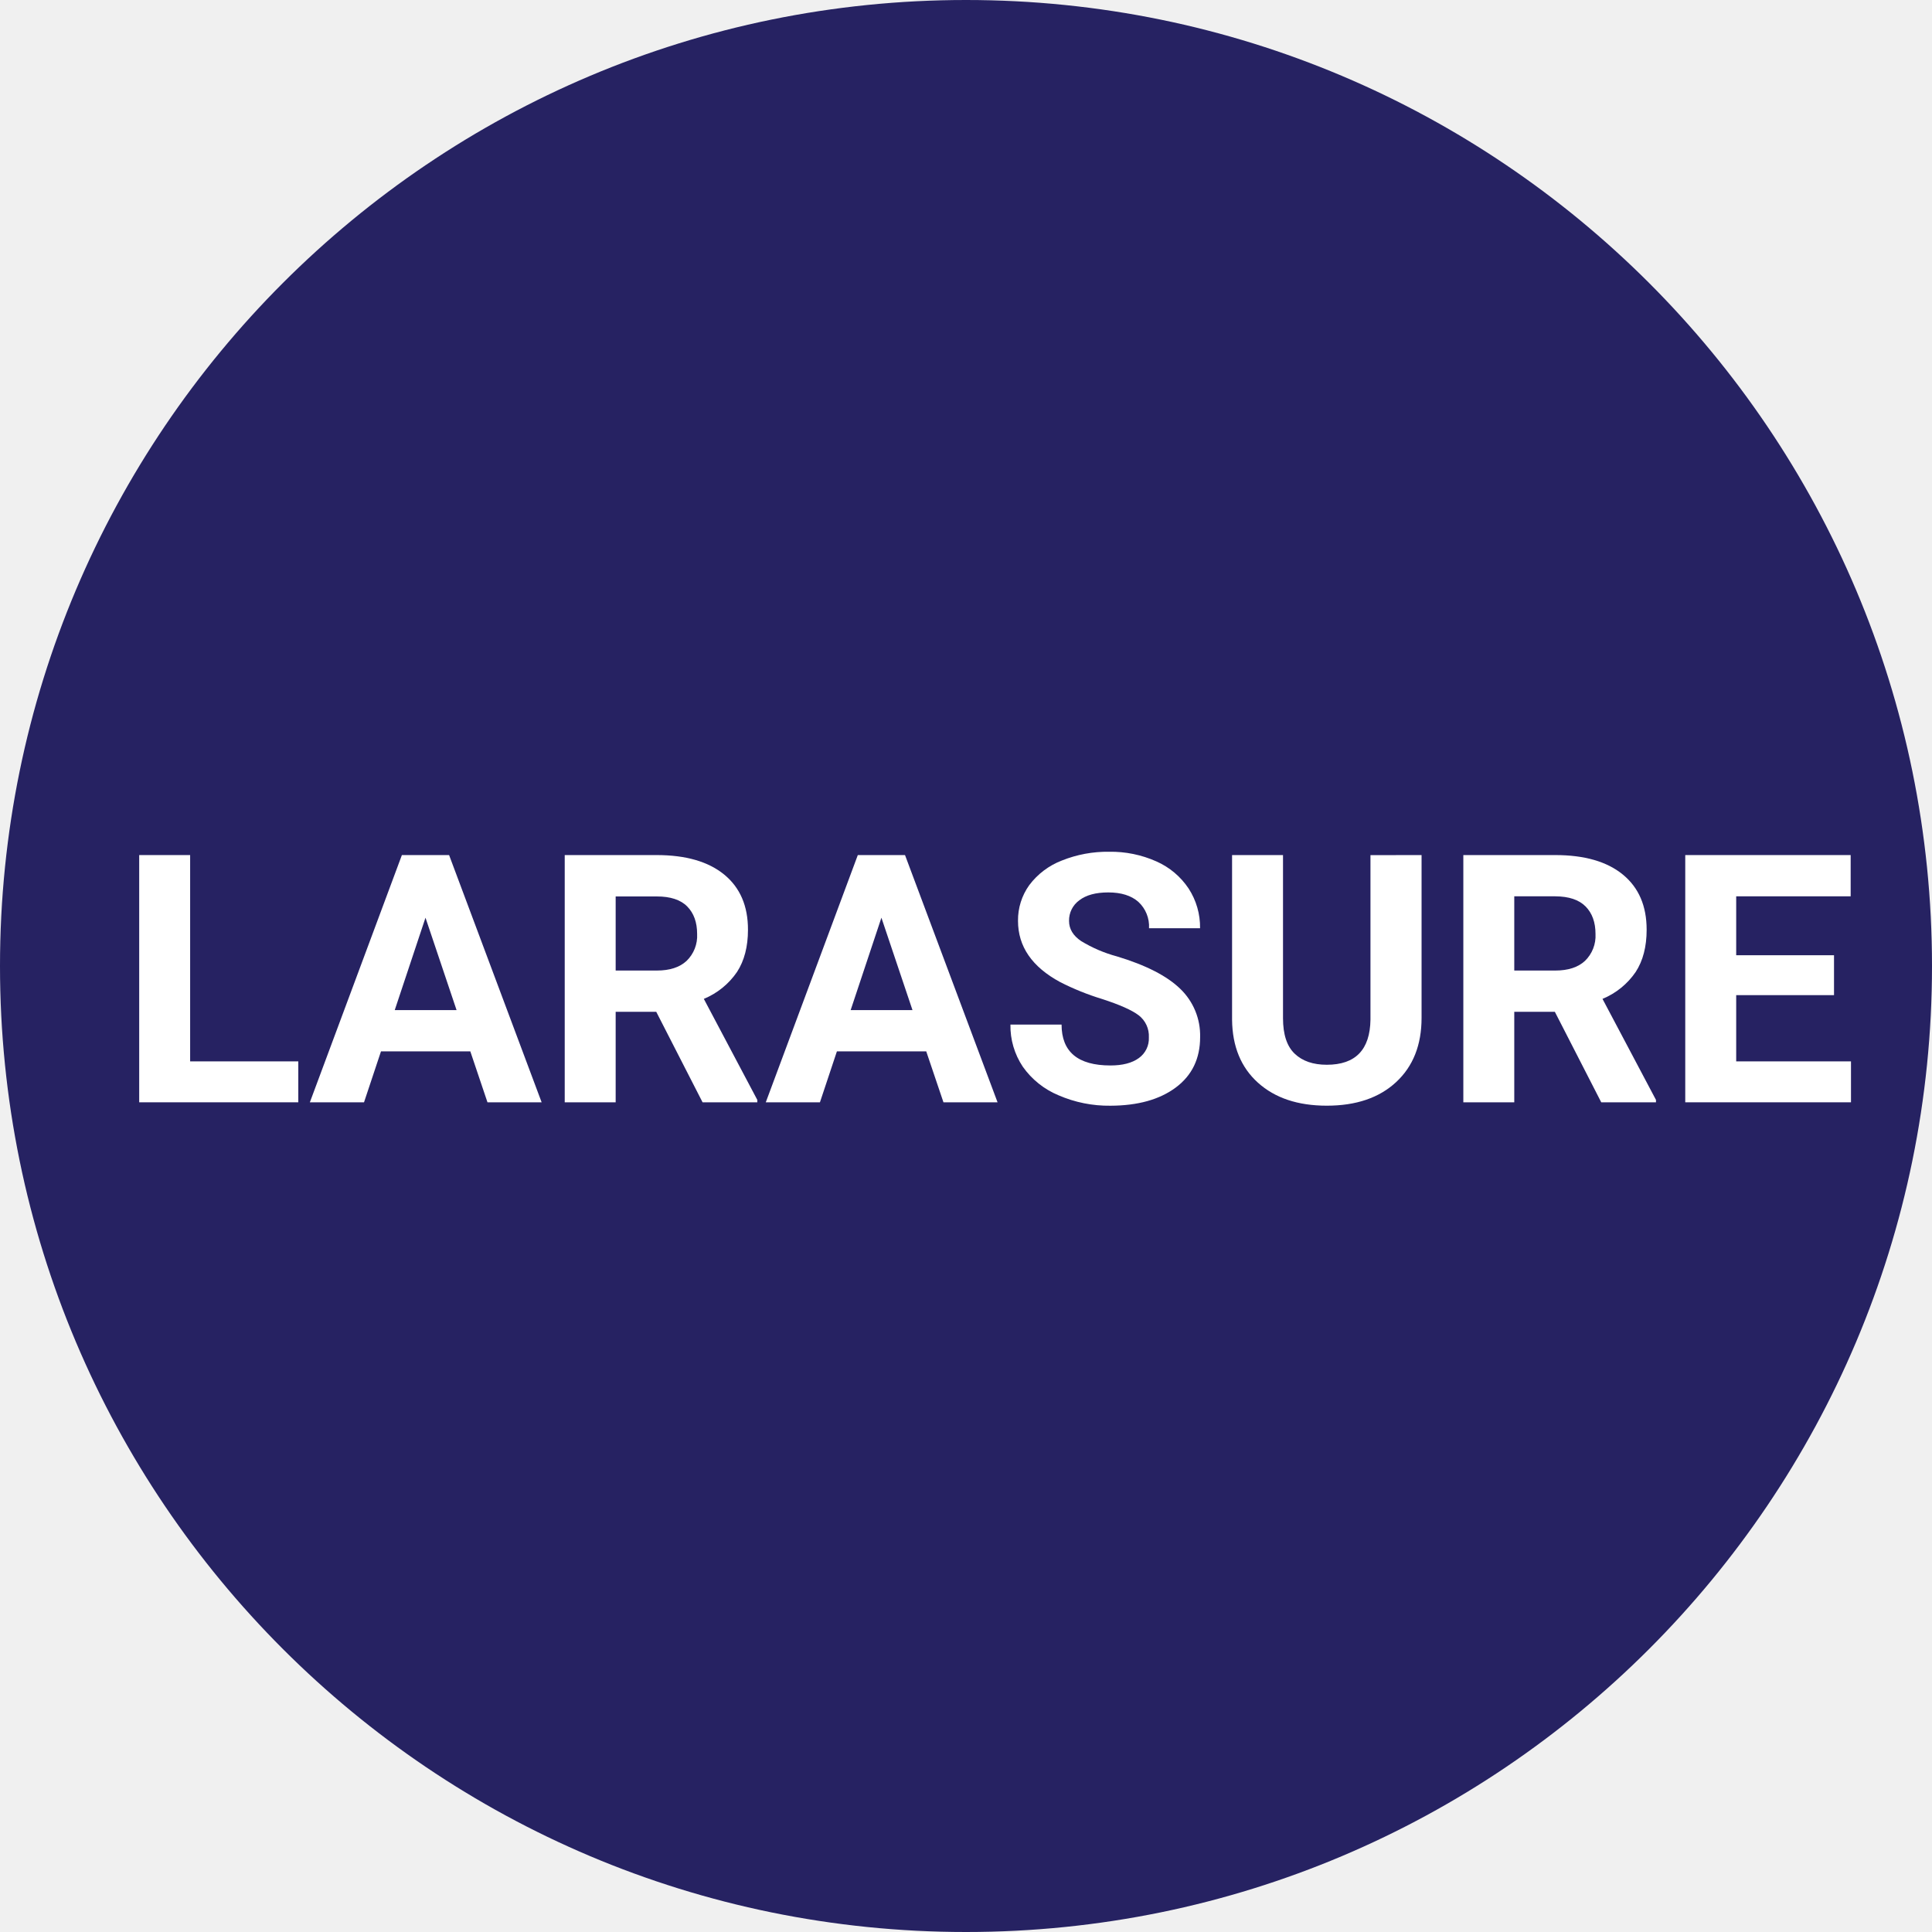
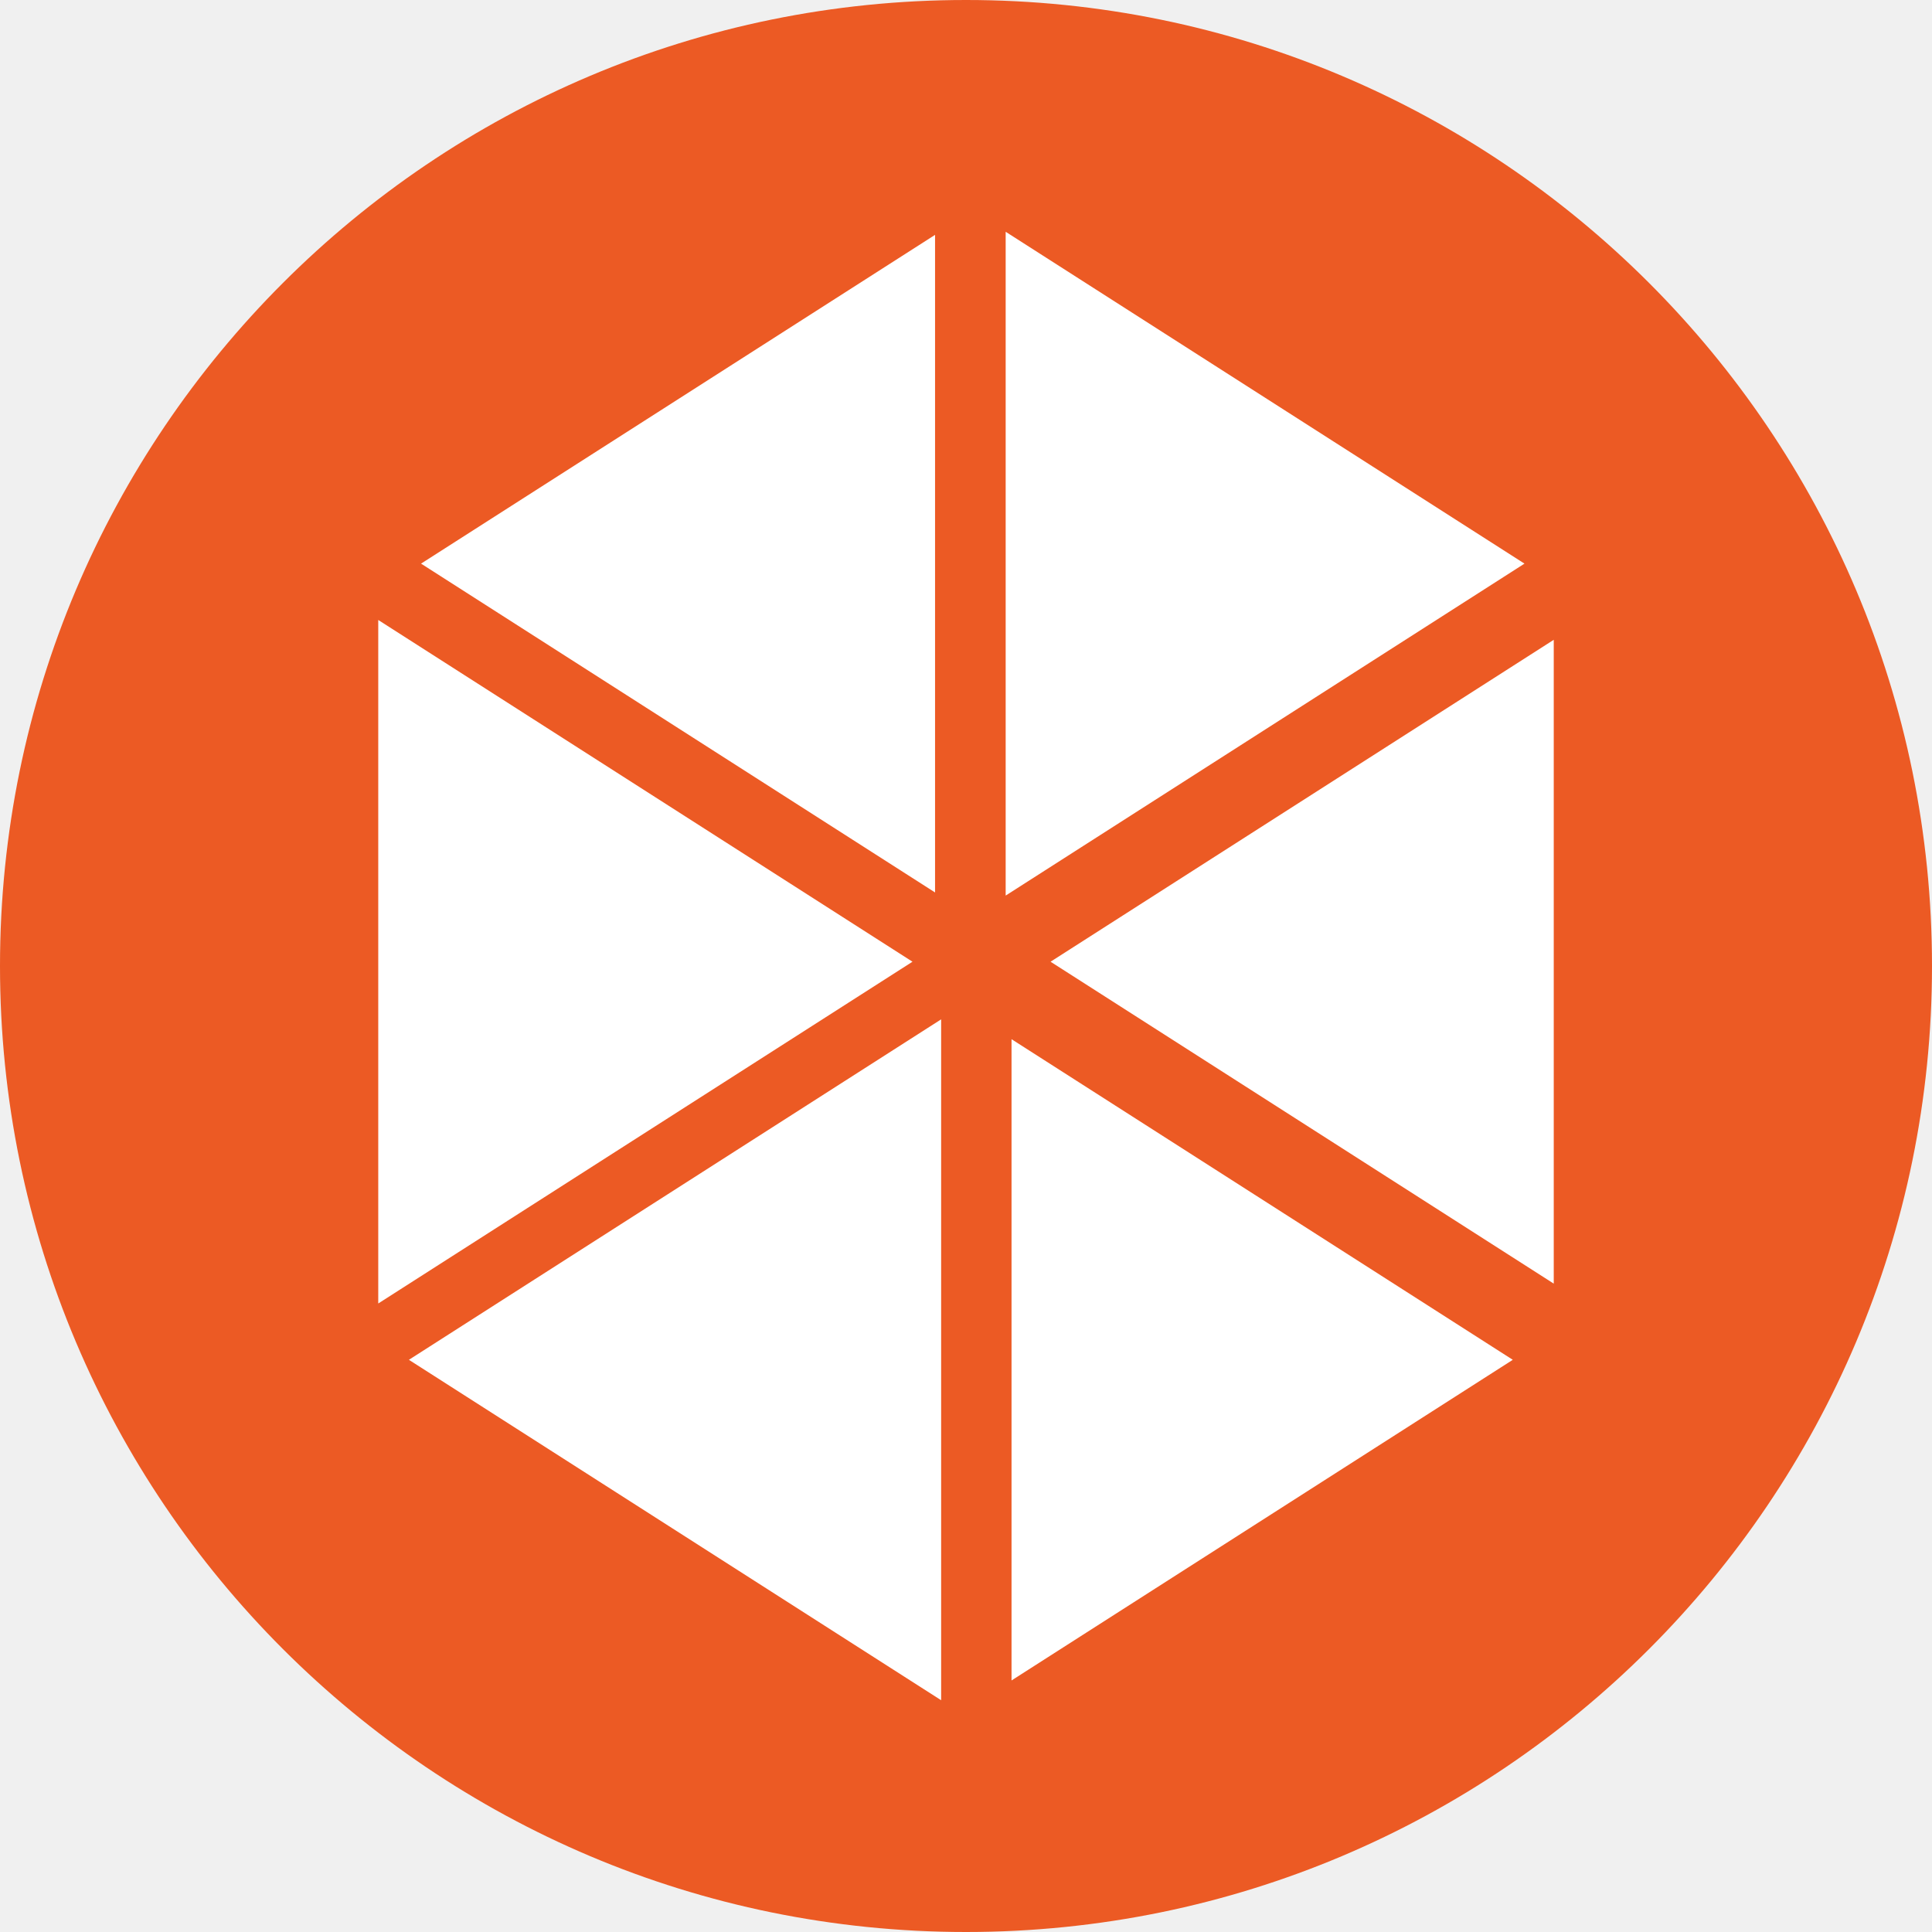
<svg xmlns="http://www.w3.org/2000/svg" id="Layer_1" data-name="Layer 1" viewBox="0 0 600 600">
  <defs>
-     <style>.cls-1{fill:#262262;}.cls-2{fill:#fff;}</style>
+     <style>.cls-1{fill:#ec5a24;}.cls-2{fill:#fff;}</style>
  </defs>
  <circle class="cls-1" cx="300" cy="300" r="300" />
-   <path class="cls-2" d="M59.05,329.62H92.64v12.71H43.23V265.55H59.05Z" />
-   <path class="cls-2" d="M146.06,326.51H118.32l-5.27,15.82H96.23l28.58-76.78h14.66l28.74,76.78H151.39Zm-23.47-12.82h19.2L132.14,285Z" />
-   <path class="cls-2" d="M203.8,314.22H191.2v28.11H175.38V265.55h28.53q13.6,0,21,6.06t7.38,17.14q0,7.86-3.4,13.1a23.2,23.2,0,0,1-10.31,8.36l16.61,31.38v.74h-17Zm-12.6-12.81H204q6,0,9.23-3a10.82,10.82,0,0,0,3.27-8.35q0-5.43-3.08-8.55t-9.47-3.11H191.2Z" />
-   <path class="cls-2" d="M287.65,326.51H259.91l-5.27,15.82H237.82l28.58-76.78h14.66l28.74,76.78H293Zm-23.47-12.82h19.2L273.73,285Z" />
-   <path class="cls-2" d="M356.79,322.18a8.13,8.13,0,0,0-3.17-6.88q-3.17-2.4-11.39-5.06a80.2,80.2,0,0,1-13-5.25q-13.08-7.07-13.08-19a18.63,18.63,0,0,1,3.5-11.11,22.92,22.92,0,0,1,10.08-7.62,38,38,0,0,1,14.74-2.74,34.62,34.62,0,0,1,14.66,3,23.34,23.34,0,0,1,10,8.41,22,22,0,0,1,3.56,12.34H356.84a10.37,10.37,0,0,0-3.32-8.2q-3.33-2.92-9.34-2.92c-3.87,0-6.87.81-9,2.45A7.72,7.72,0,0,0,332,286c0,2.49,1.26,4.59,3.77,6.27a42.51,42.51,0,0,0,11.1,4.75q13.5,4.07,19.67,10.07a20.08,20.08,0,0,1,6.17,15q0,10-7.54,15.63t-20.3,5.67a39.24,39.24,0,0,1-16.14-3.24,25.48,25.48,0,0,1-11.1-8.89,22.74,22.74,0,0,1-3.83-13.07h15.88q0,12.7,15.19,12.7,5.64,0,8.8-2.29A7.46,7.46,0,0,0,356.79,322.18Z" />
-   <path class="cls-2" d="M441.48,265.55v50.57q0,12.6-7.89,19.93t-21.54,7.33q-13.44,0-21.36-7.12t-8.06-19.56V265.55h15.82v50.67q0,7.54,3.61,11t10,3.45q13.35,0,13.55-14v-51.1Z" />
-   <path class="cls-2" d="M482.87,314.22h-12.6v28.11H454.45V265.55H483q13.61,0,21,6.06t7.38,17.14q0,7.86-3.4,13.1a23.15,23.15,0,0,1-10.31,8.36l16.61,31.38v.74h-17Zm-12.6-12.81H483q6,0,9.23-3a10.82,10.82,0,0,0,3.27-8.35q0-5.43-3.08-8.55T483,278.36H470.27Z" />
-   <path class="cls-2" d="M569.57,309.05H539.19v20.57h35.65v12.71H523.37V265.55h51.37v12.81H539.19v18.3h30.38Z" />
+   <polygon class="cls-2" points="473.44 175.04 312.32 278.13 312.32 71.98 473.44 175.04" />
+   <polygon class="cls-2" points="482.53 398.64 326.26 298.67 482.53 198.7 482.53 398.64" />
+   <polygon class="cls-2" points="290.39 277.16 130.76 175.04 290.39 72.94 290.39 277.16" />
+   <polygon class="cls-2" points="469.81 422.3 314.14 521.88 314.14 322.73 469.81 422.3" />
+   <polygon class="cls-2" points="283.38 298.67 117.47 404.81 117.47 192.54 283.38 298.67" />
+   <polygon class="cls-2" points="292.28 528.02 126.99 422.3 292.28 316.57 292.28 528.02" />
</svg>
